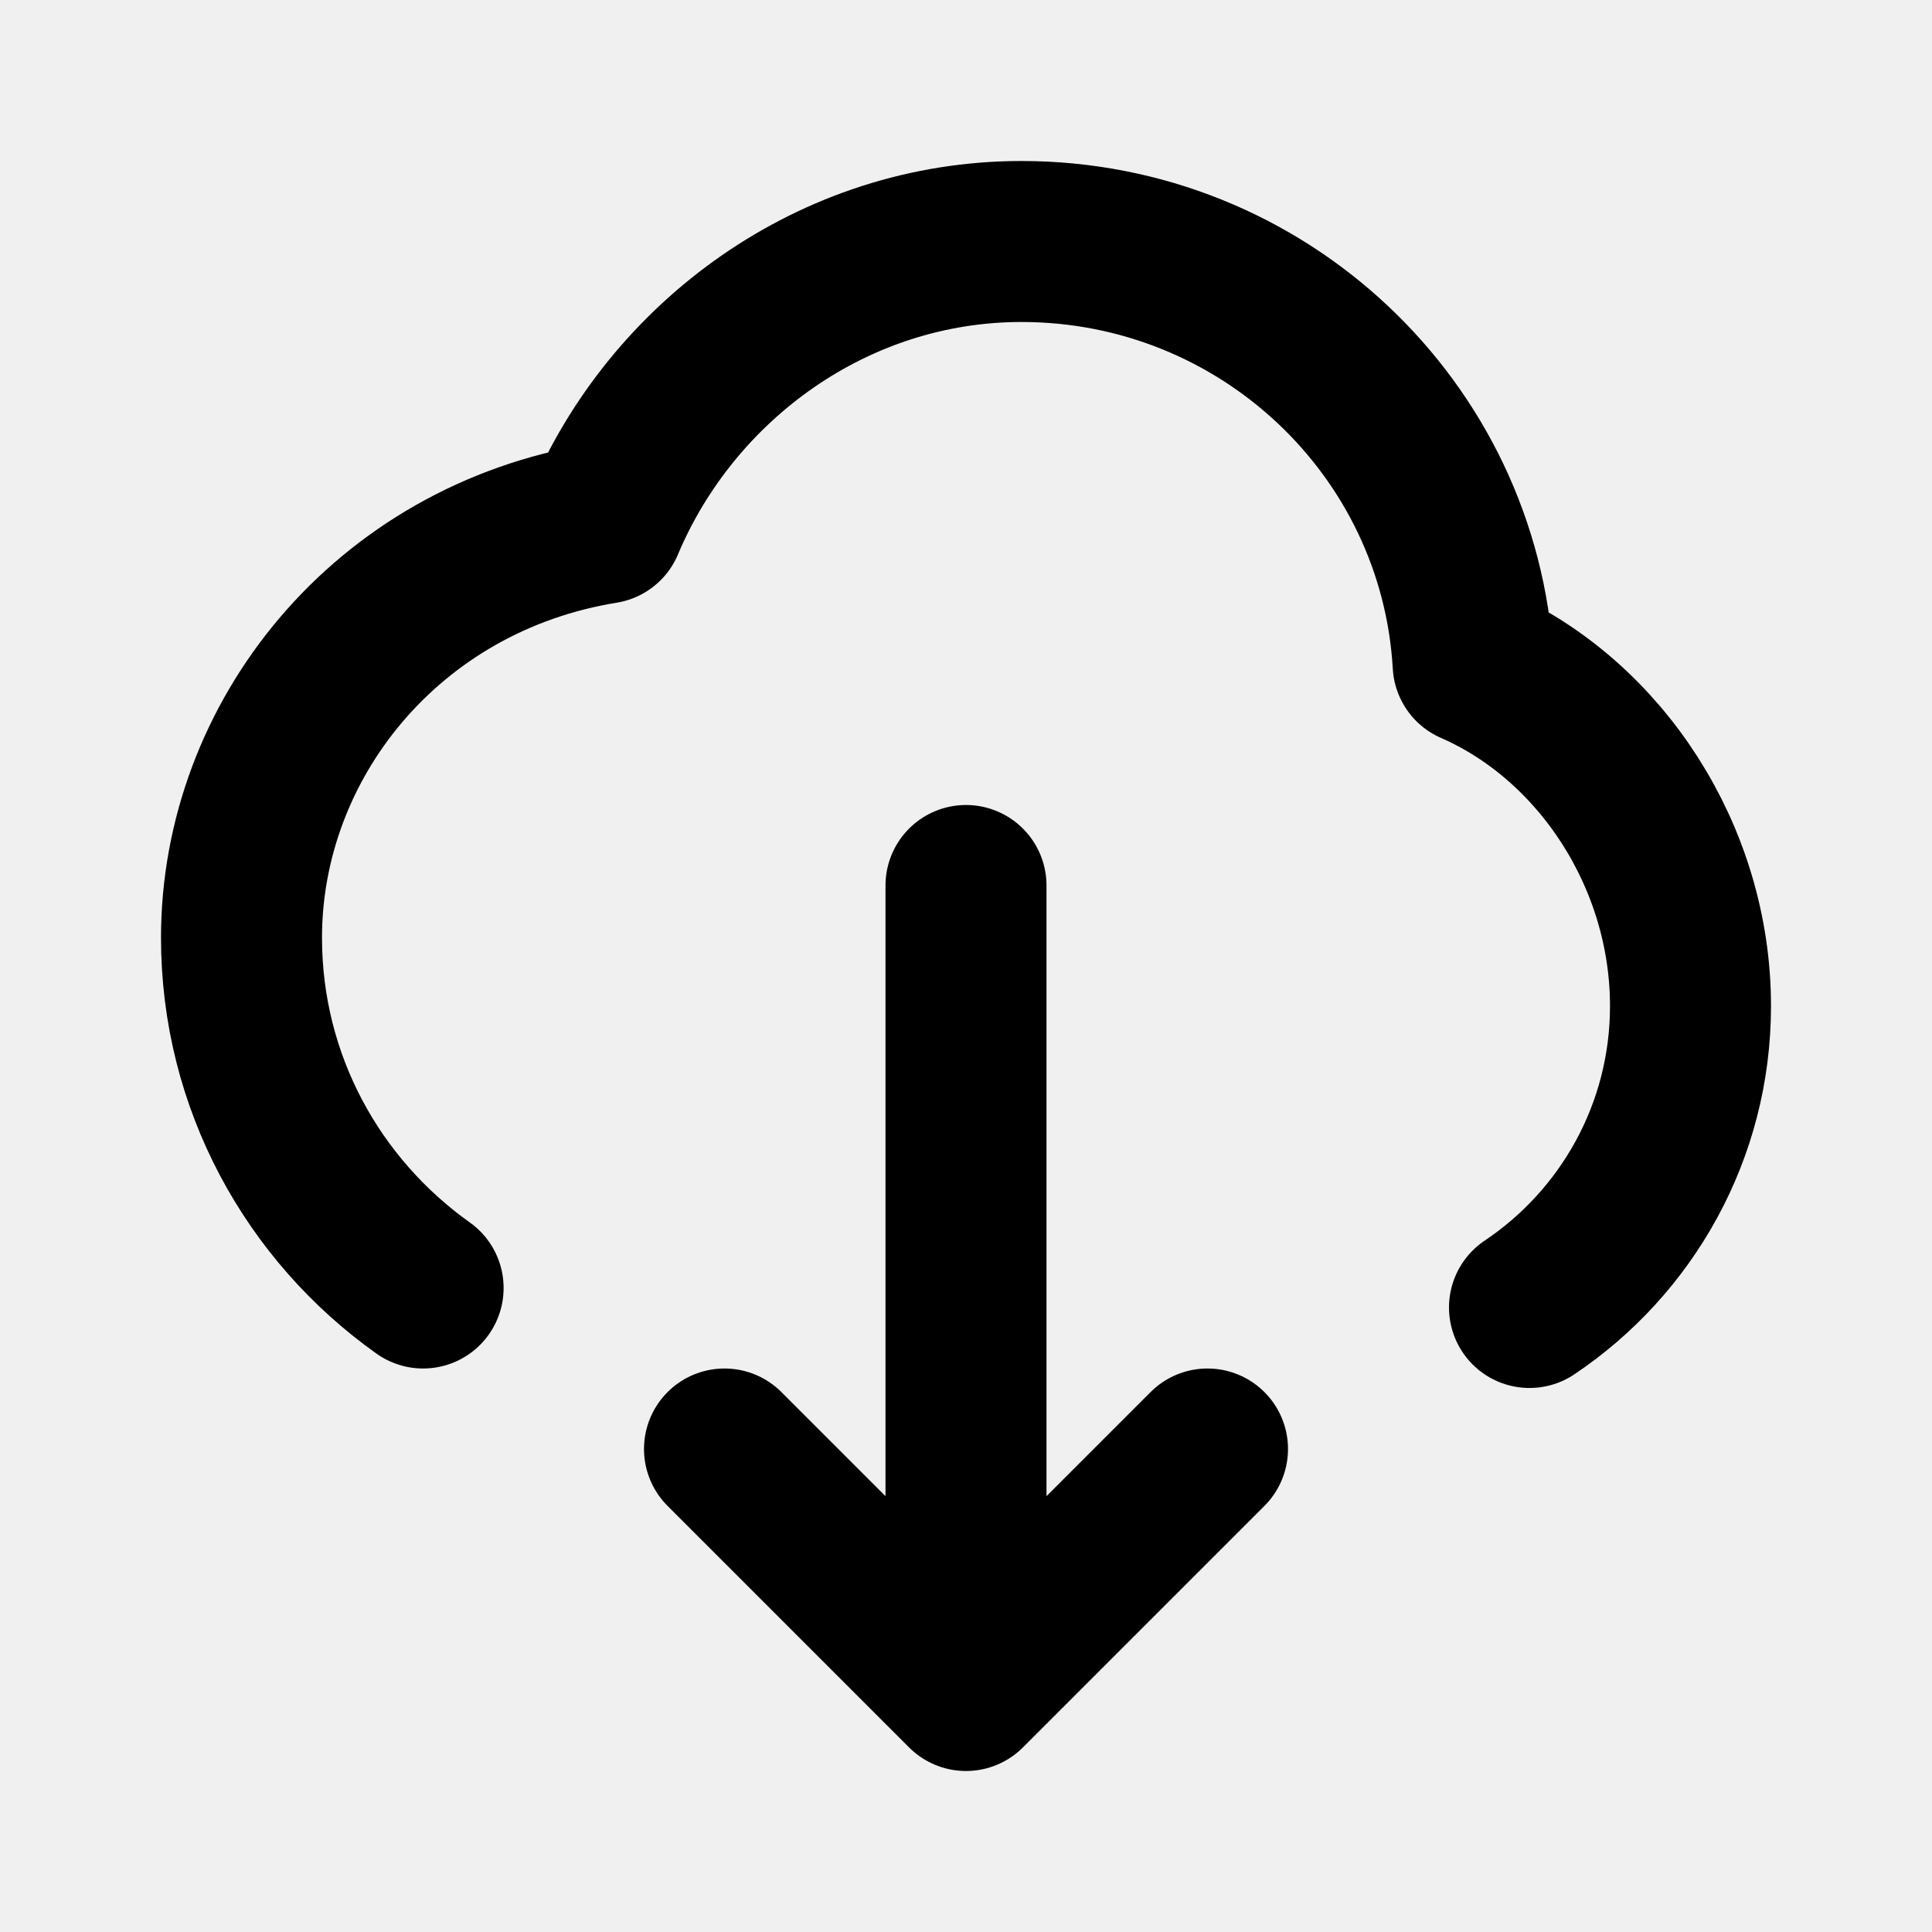
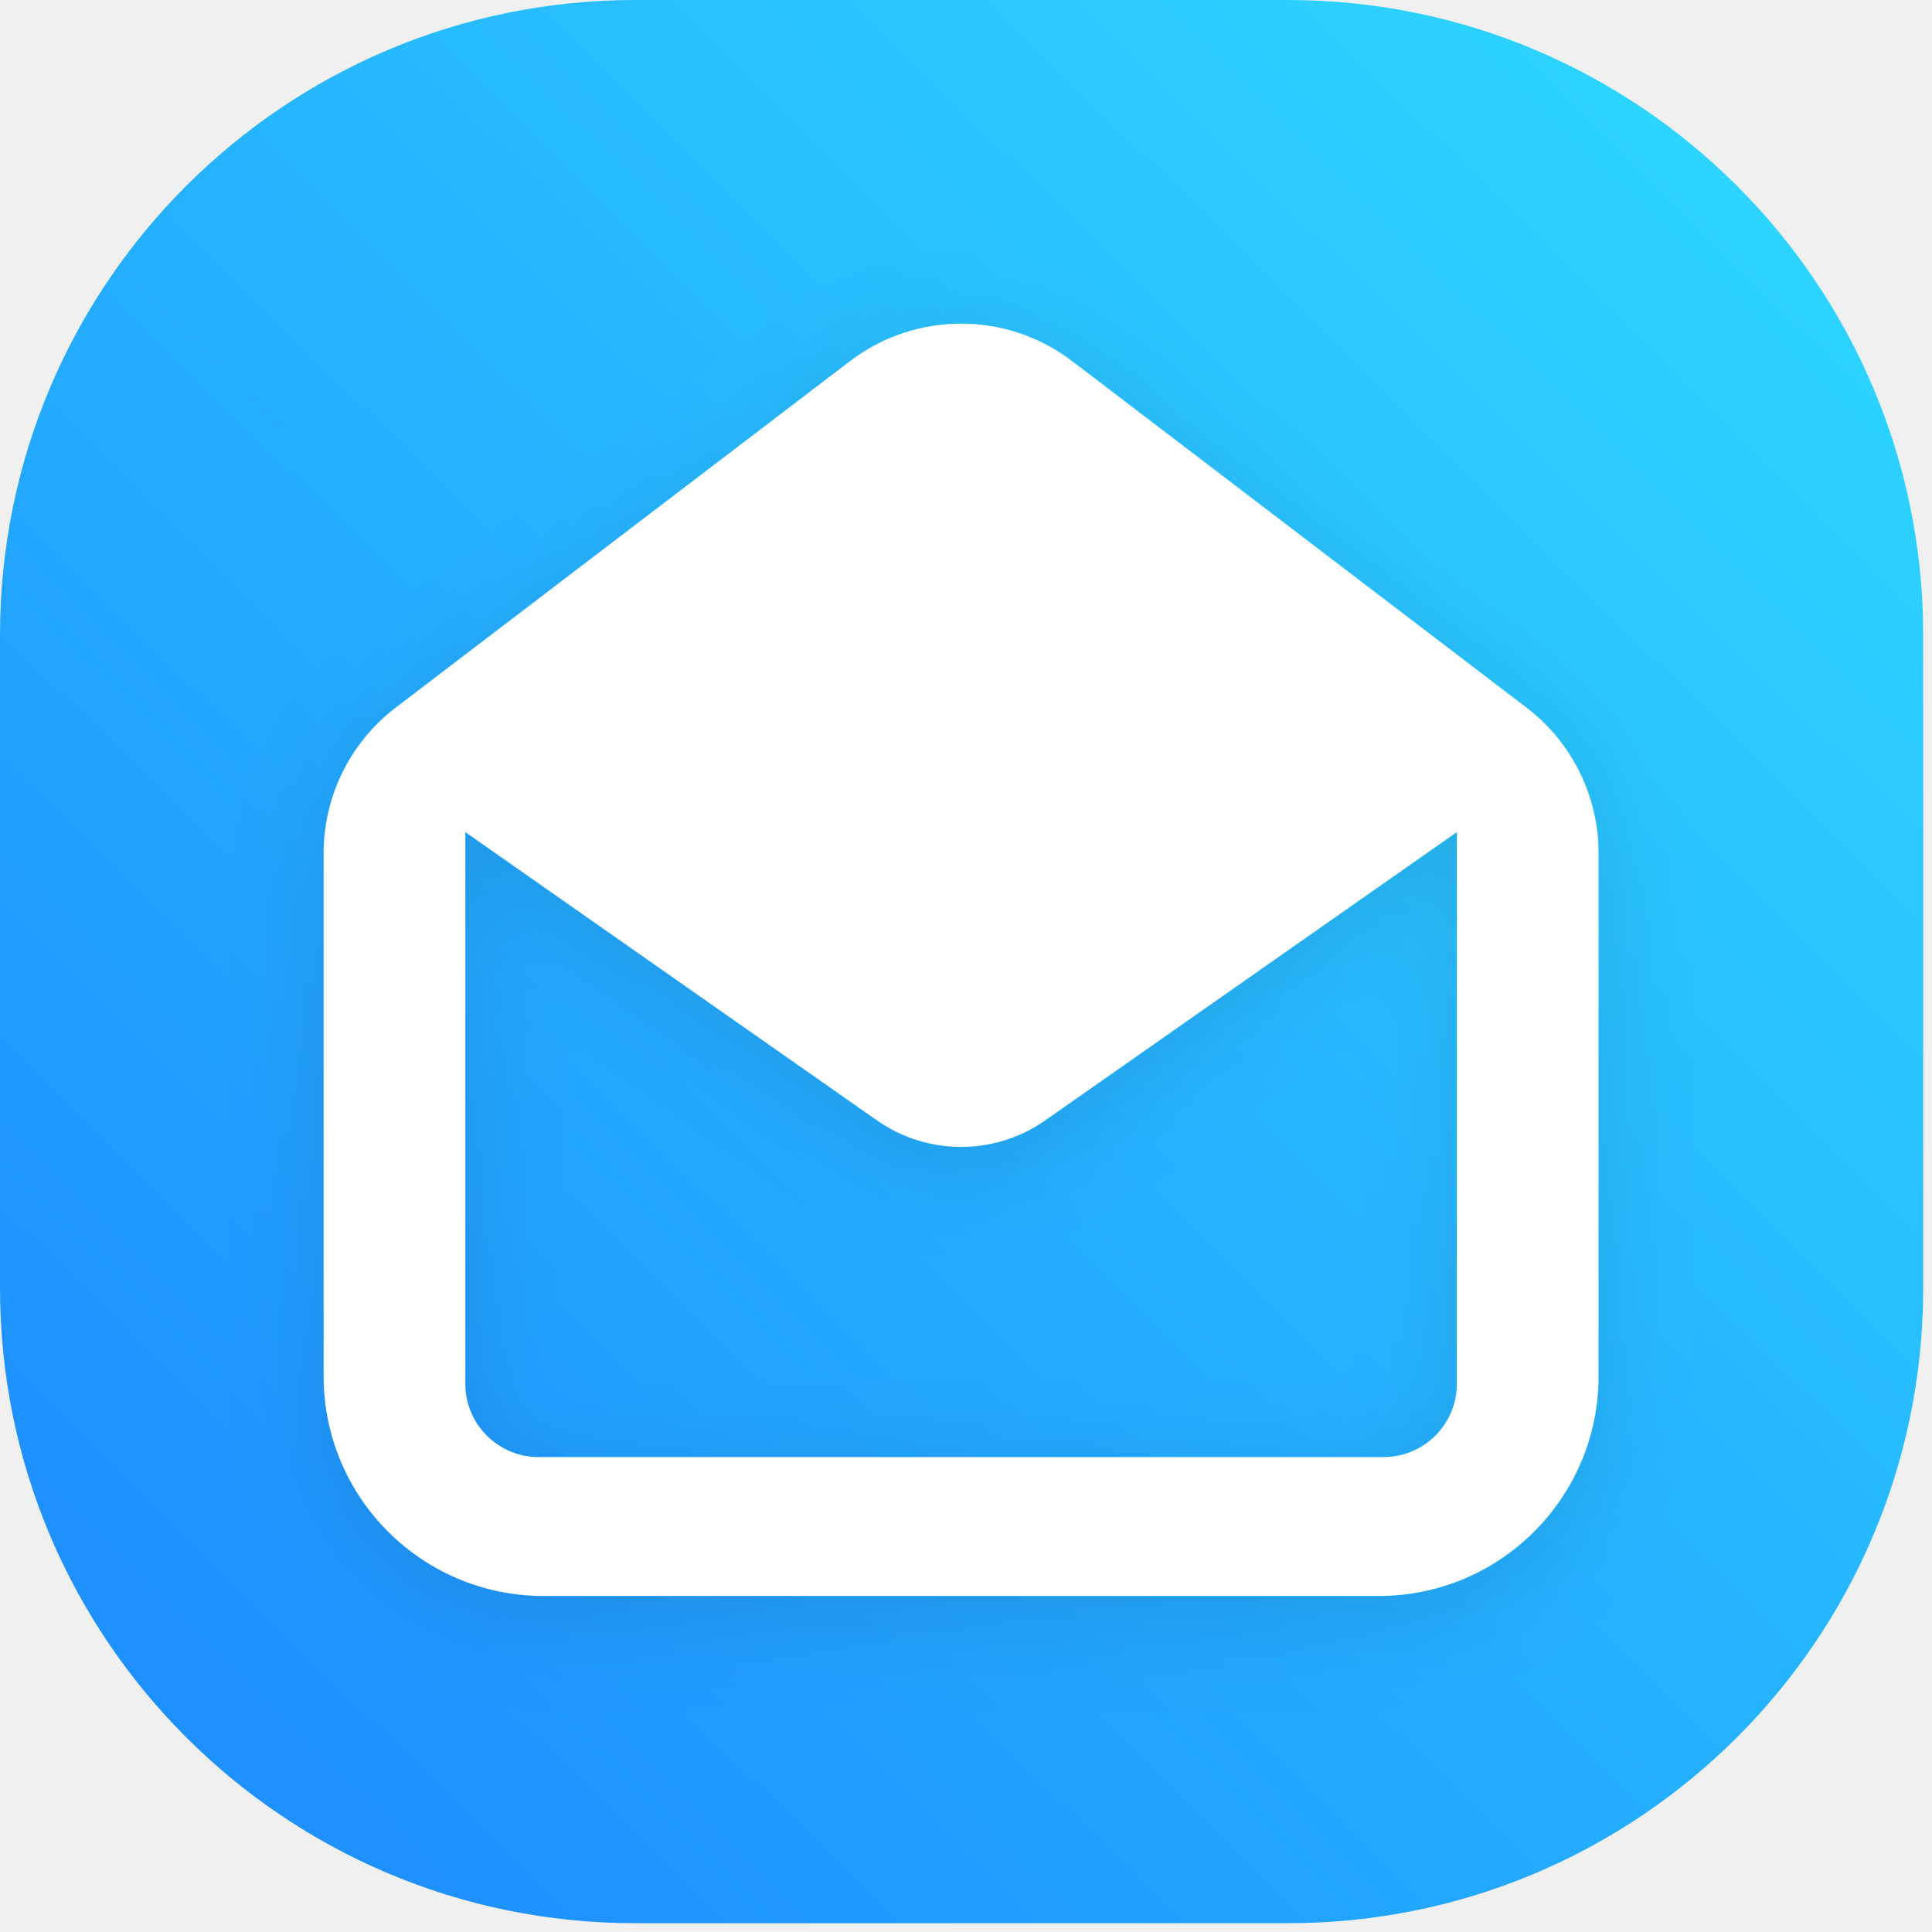
- <svg xmlns="http://www.w3.org/2000/svg" width="800px" height="800px" viewBox="0 0 24 24" fill="none">
-   <path d="M5.256 16C3.89 15.029 3 13.442 3 11.649C3 9.2 4.8 6.938 7.5 6.5C8.347 4.486 10.351 3 12.689 3C15.684 3 18.132 5.323 18.3 8.25C19.889 8.945 21 10.65 21 12.497C21 14.058 20.206 15.434 19 16.242M12 21V11M12 21L9 18M12 21L15 18" stroke="#000000" stroke-width="2" stroke-linecap="round" stroke-linejoin="round" />
+ <svg xmlns="http://www.w3.org/2000/svg" width="197" height="197" viewBox="0 0 197 197" fill="none">
+   <rect width="196.105" height="196.105" rx="64.764" fill="white" />
+   <rect width="196.105" height="196.105" rx="64.764" fill="url(#paint0_linear_56880_7724)" />
+   <g filter="url(#filter0_d_56880_7724)">
+     <path fill-rule="evenodd" clip-rule="evenodd" d="M40.352 72.151C35.719 75.684 33 81.177 33 87.004V140.32C33 152.7 43.036 162.735 55.415 162.735H140.585C152.964 162.735 163 152.7 163 140.32V87.004C163 81.177 160.281 75.684 155.648 72.151L109.327 36.826C102.637 31.725 93.362 31.724 86.673 36.826L40.352 72.151ZM47.444 84.84V141.101C47.444 145.227 50.79 148.573 54.916 148.573H141.084C145.21 148.573 148.556 145.227 148.556 141.101V84.84L106.573 114.243C101.426 117.847 94.574 117.847 89.427 114.243L47.444 84.84Z" fill="white" />
+   </g>
+   <defs>
+     <filter id="filter0_d_56880_7724" x="23" y="25" width="150" height="149.735" filterUnits="userSpaceOnUse" color-interpolation-filters="sRGB">
+       <feFlood flood-opacity="0" result="BackgroundImageFix" />
+       <feColorMatrix in="SourceAlpha" type="matrix" values="0 0 0 0 0 0 0 0 0 0 0 0 0 0 0 0 0 0 127 0" result="hardAlpha" />
+       <feOffset dy="2" />
+       <feGaussianBlur stdDeviation="5" />
+       <feComposite in2="hardAlpha" operator="out" />
+       <feColorMatrix type="matrix" values="0 0 0 0 0 0 0 0 0 0 0 0 0 0 0 0 0 0 0.1 0" />
+       <feBlend mode="normal" in2="BackgroundImageFix" result="effect1_dropShadow_56880_7724" />
+       <feBlend mode="normal" in="SourceGraphic" in2="effect1_dropShadow_56880_7724" result="shape" />
+     </filter>
+     <linearGradient id="paint0_linear_56880_7724" x1="27.5" y1="175.5" x2="191.5" y2="9.5" gradientUnits="userSpaceOnUse">
+       <stop stop-color="#1E91FF" />
+       <stop offset="0.997" stop-color="#2ED9FF" />
+     </linearGradient>
+   </defs>
</svg>
